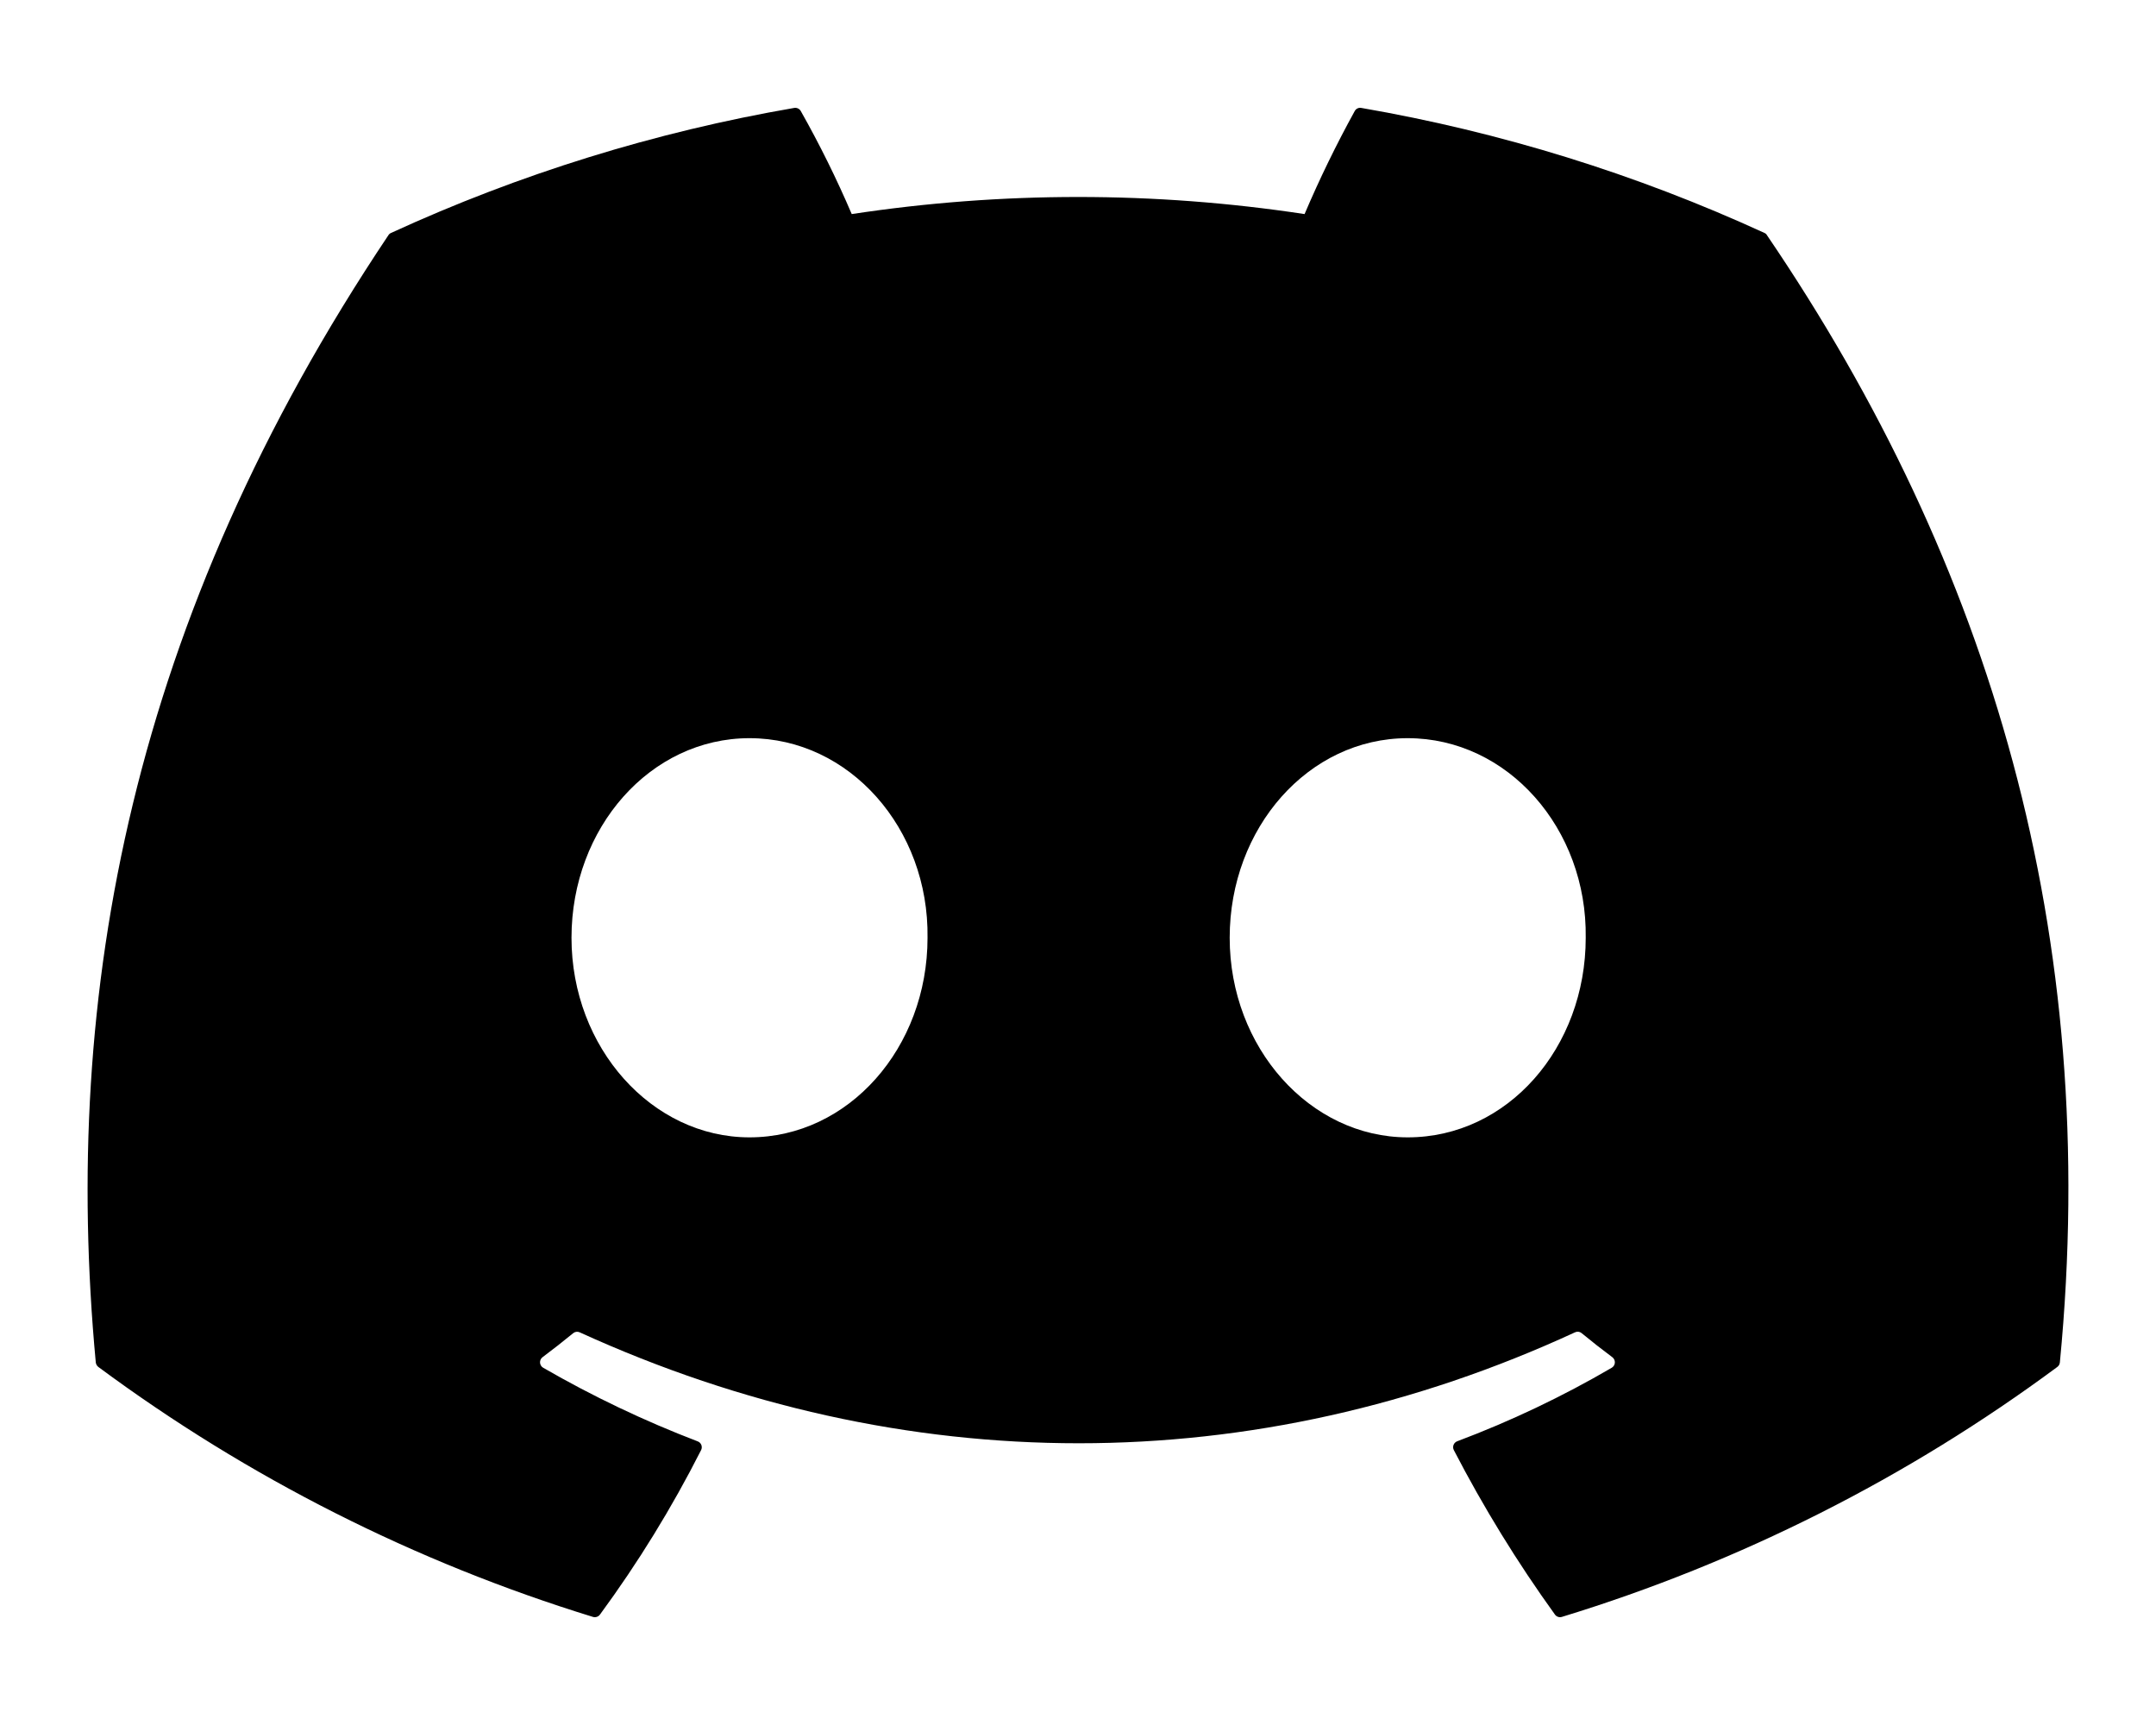
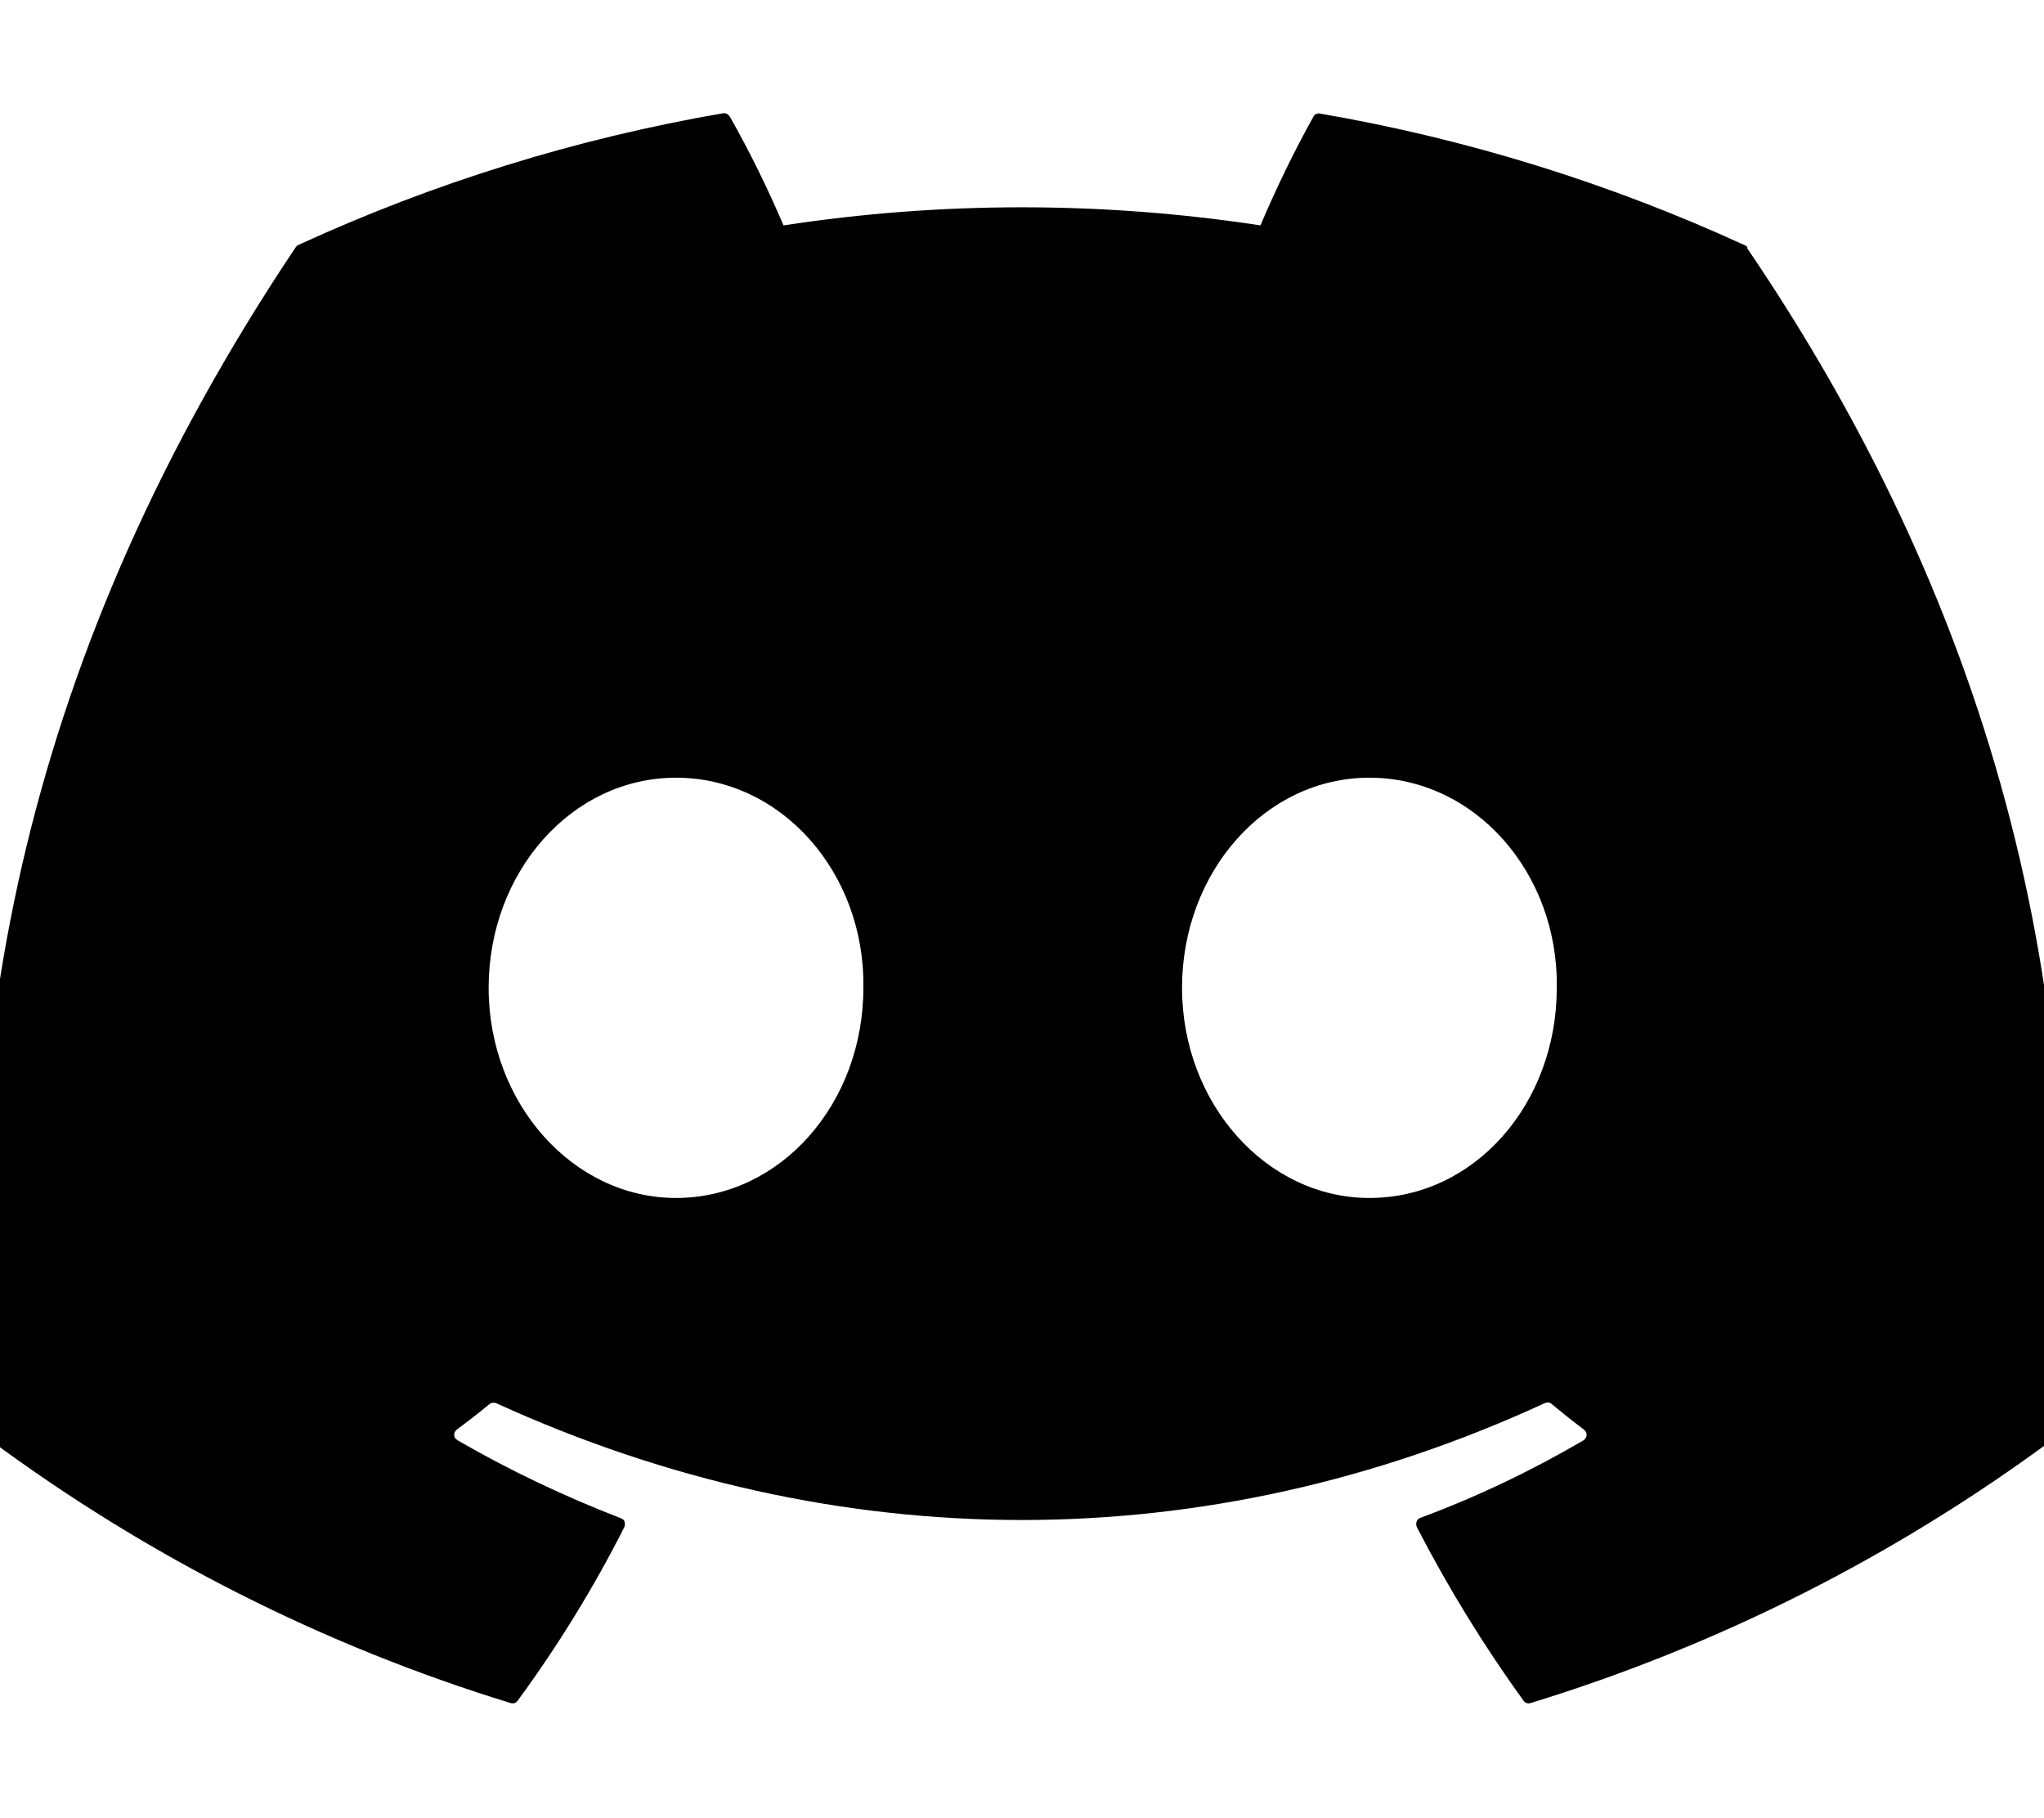
- <svg xmlns="http://www.w3.org/2000/svg" id="icon" viewBox="0 0 640 512">
-   <path d="M524.531,69.836a1.5,1.5,0,0,0-.764-.7A485.065,485.065,0,0,0,404.081,32.03a1.816,1.816,0,0,0-1.923.91,337.461,337.461,0,0,0-14.9,30.6,447.848,447.848,0,0,0-134.426,0,309.541,309.541,0,0,0-15.135-30.6,1.89,1.89,0,0,0-1.924-.91A483.689,483.689,0,0,0,116.085,69.137a1.712,1.712,0,0,0-.788.676C39.068,183.651,18.186,294.69,28.43,404.354a2.016,2.016,0,0,0,.765,1.375A487.666,487.666,0,0,0,176.02,479.918a1.9,1.9,0,0,0,2.063-.676A348.2,348.2,0,0,0,208.12,430.4a1.86,1.86,0,0,0-1.019-2.588,321.173,321.173,0,0,1-45.868-21.853,1.885,1.885,0,0,1-.185-3.126c3.082-2.309,6.166-4.711,9.109-7.137a1.819,1.819,0,0,1,1.9-.256c96.229,43.917,200.41,43.917,295.5,0a1.812,1.812,0,0,1,1.924.233c2.944,2.426,6.027,4.851,9.132,7.16a1.884,1.884,0,0,1-.162,3.126,301.407,301.407,0,0,1-45.89,21.83,1.875,1.875,0,0,0-1,2.611,391.055,391.055,0,0,0,30.014,48.815,1.864,1.864,0,0,0,2.063.7A486.048,486.048,0,0,0,610.7,405.729a1.882,1.882,0,0,0,.765-1.352C623.729,277.594,590.933,167.465,524.531,69.836ZM222.491,337.58c-28.972,0-52.844-26.587-52.844-59.239S193.056,219.1,222.491,219.1c29.665,0,53.306,26.82,52.843,59.239C275.334,310.993,251.924,337.58,222.491,337.58Zm195.38,0c-28.971,0-52.843-26.587-52.843-59.239S388.437,219.1,417.871,219.1c29.667,0,53.307,26.82,52.844,59.239C470.715,310.993,447.538,337.58,417.871,337.58Z" />
+ <svg xmlns="http://www.w3.org/2000/svg" id="icon" viewBox="0 0 576 512">
+   <path d="M492.5 69.8c-.2-.3-.4-.6-.8-.7-38.1-17.5-78.4-30-119.7-37.1-.4-.1-.8 0-1.1 .1s-.6 .4-.8 .8c-5.5 9.9-10.5 20.2-14.9 30.6-44.6-6.8-89.9-6.8-134.4 0-4.5-10.5-9.5-20.7-15.1-30.6-.2-.3-.5-.6-.8-.8s-.7-.2-1.1-.2c-41.3 7.1-81.6 19.6-119.7 37.1-.3 .1-.6 .4-.8 .7-76.2 113.8-97.1 224.9-86.9 334.5 0 .3 .1 .5 .2 .8s.3 .4 .5 .6c44.4 32.9 94 58 146.8 74.2 .4 .1 .8 .1 1.1 0s.7-.4 .9-.7c11.3-15.4 21.4-31.8 30-48.8 .1-.2 .2-.5 .2-.8s0-.5-.1-.8-.2-.5-.4-.6-.4-.3-.7-.4c-15.8-6.1-31.2-13.4-45.9-21.9-.3-.2-.5-.4-.7-.6s-.3-.6-.3-.9 0-.6 .2-.9 .3-.5 .6-.7c3.1-2.3 6.2-4.7 9.1-7.1 .3-.2 .6-.4 .9-.4s.7 0 1 .1c96.2 43.9 200.4 43.9 295.5 0 .3-.1 .7-.2 1-.2s.7 .2 .9 .4c2.9 2.4 6 4.9 9.1 7.2 .2 .2 .4 .4 .6 .7s.2 .6 .2 .9-.1 .6-.3 .9-.4 .5-.6 .6c-14.7 8.6-30 15.9-45.9 21.8-.2 .1-.5 .2-.7 .4s-.3 .4-.4 .7-.1 .5-.1 .8 .1 .5 .2 .8c8.8 17 18.8 33.3 30 48.8 .2 .3 .6 .6 .9 .7s.8 .1 1.1 0c52.9-16.2 102.6-41.3 147.1-74.2 .2-.2 .4-.4 .5-.6s.2-.5 .2-.8c12.3-126.8-20.5-236.9-86.9-334.5zm-302 267.7c-29 0-52.8-26.6-52.8-59.2s23.4-59.2 52.8-59.2c29.7 0 53.3 26.8 52.8 59.2 0 32.7-23.4 59.2-52.8 59.2zm195.4 0c-29 0-52.8-26.6-52.8-59.2s23.4-59.2 52.8-59.2c29.7 0 53.3 26.8 52.8 59.2 0 32.7-23.2 59.2-52.8 59.2z" />
</svg>
